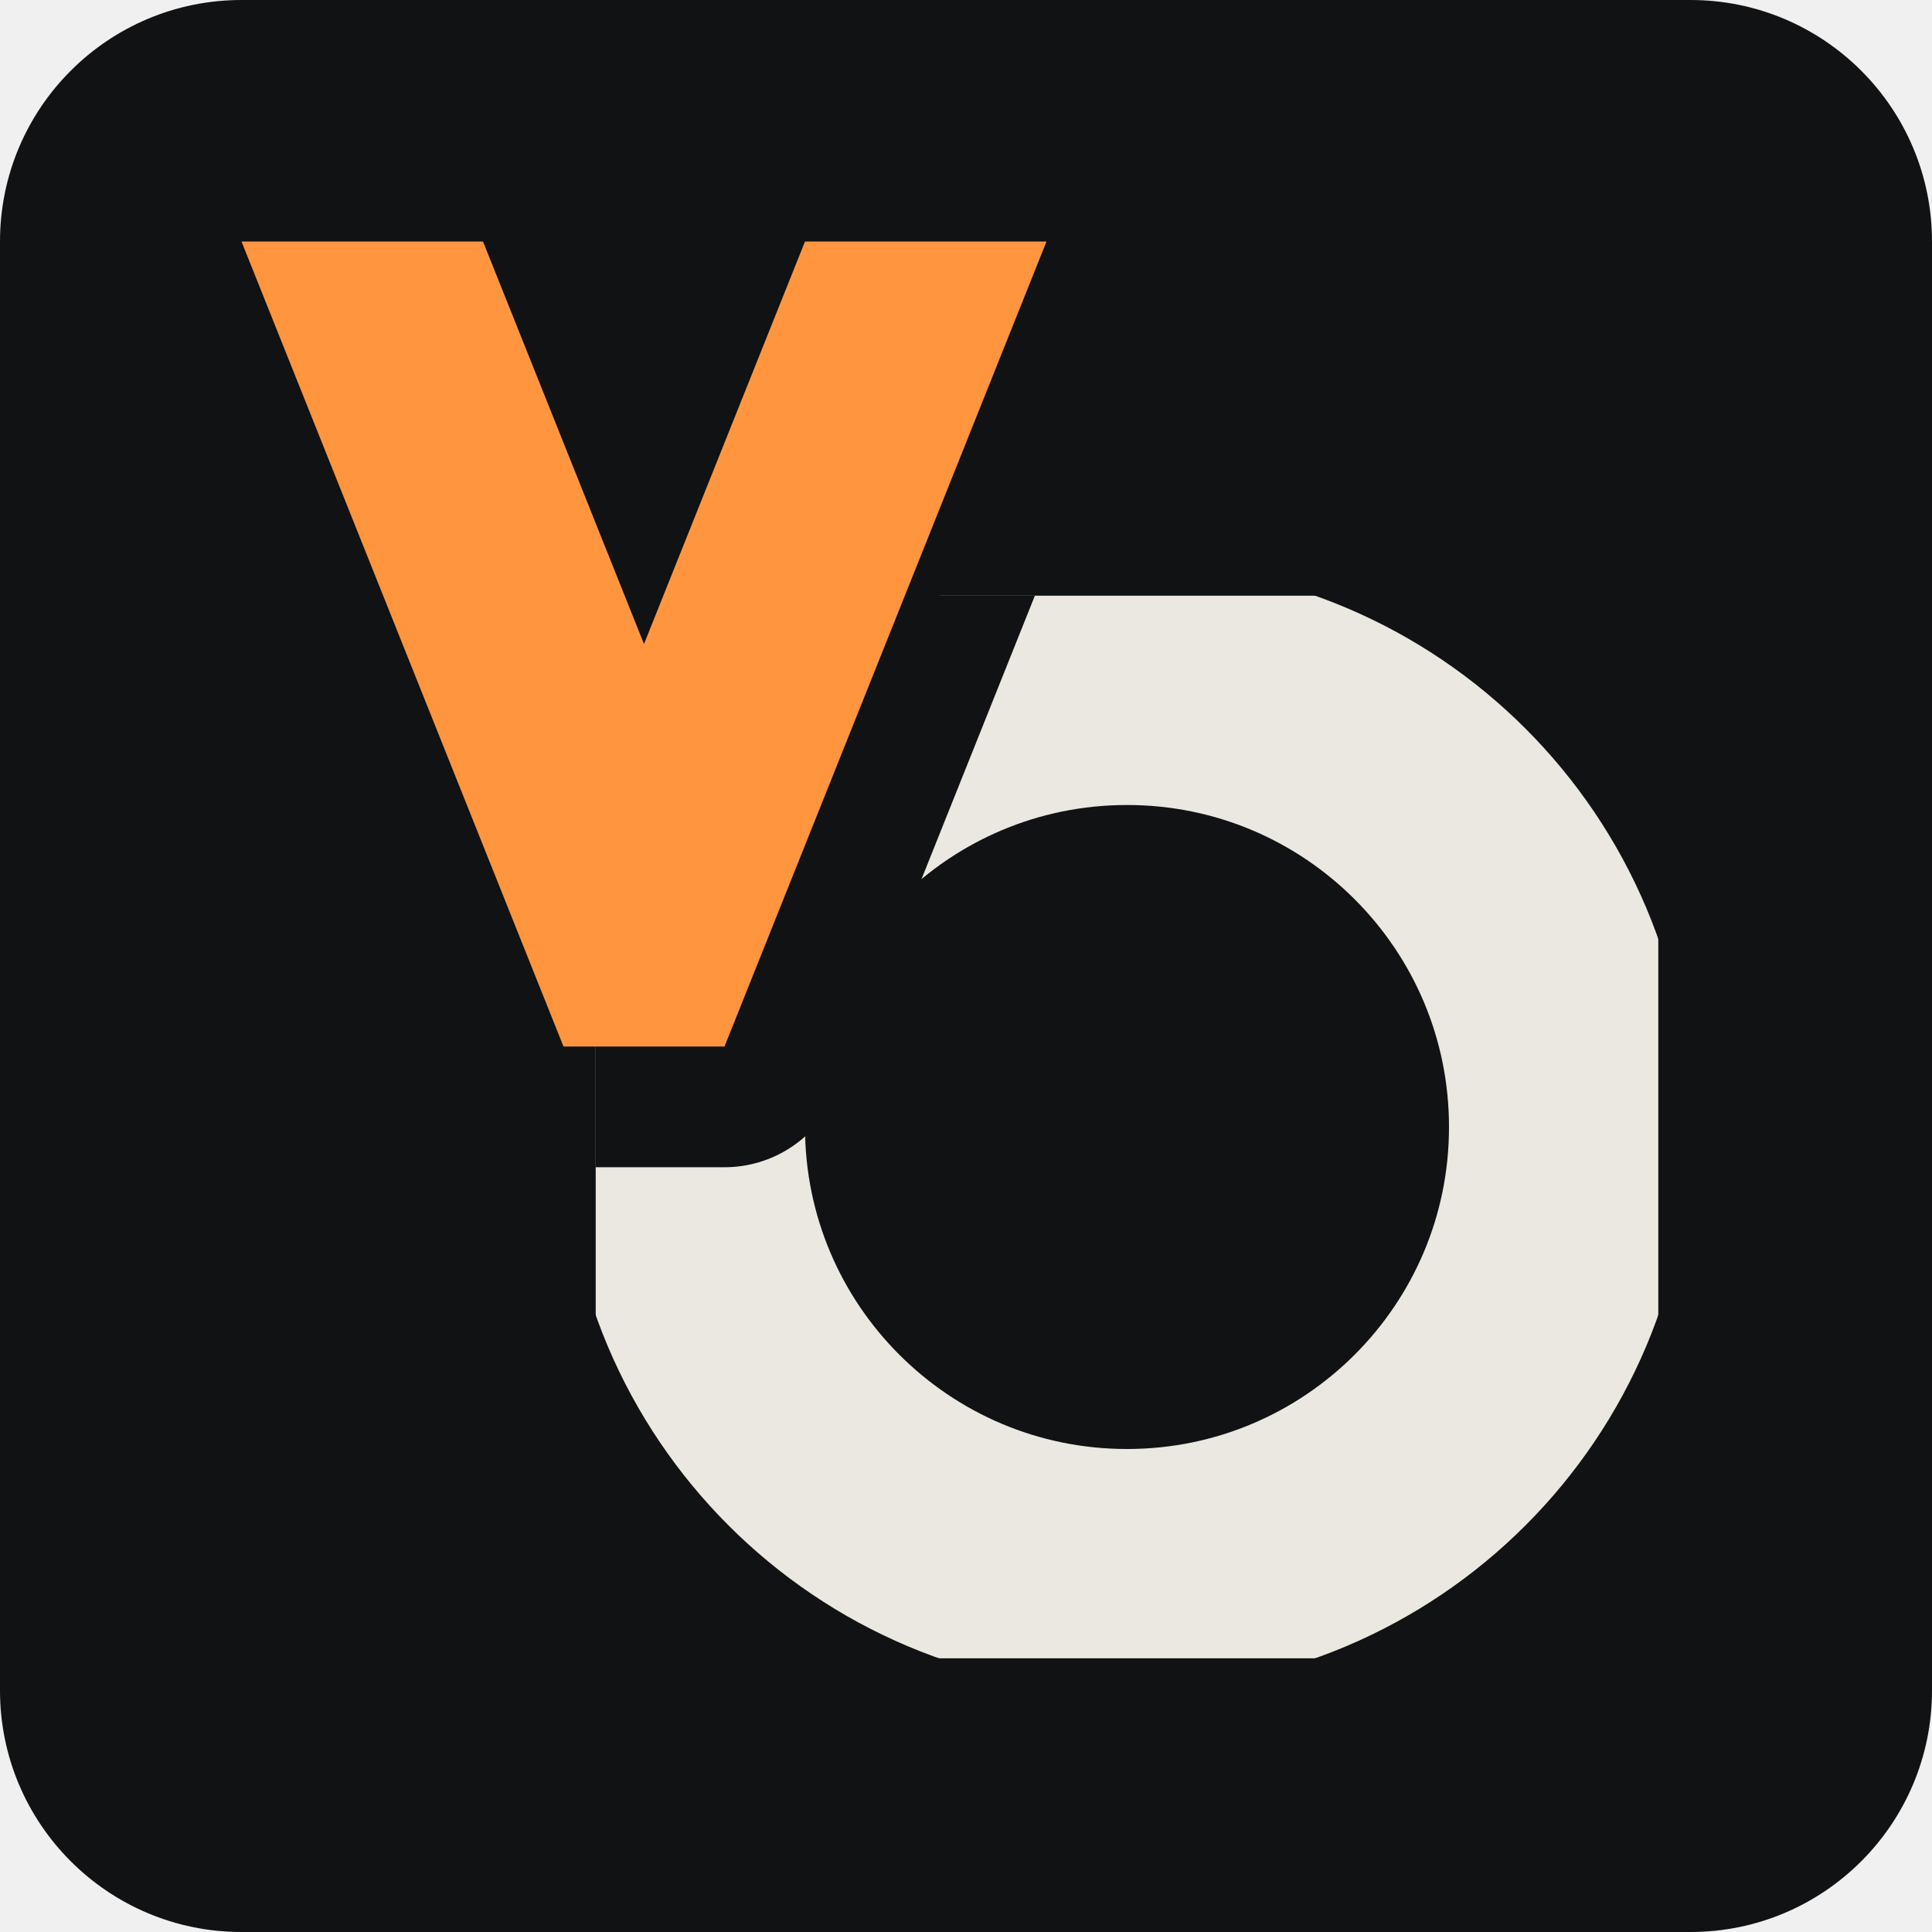
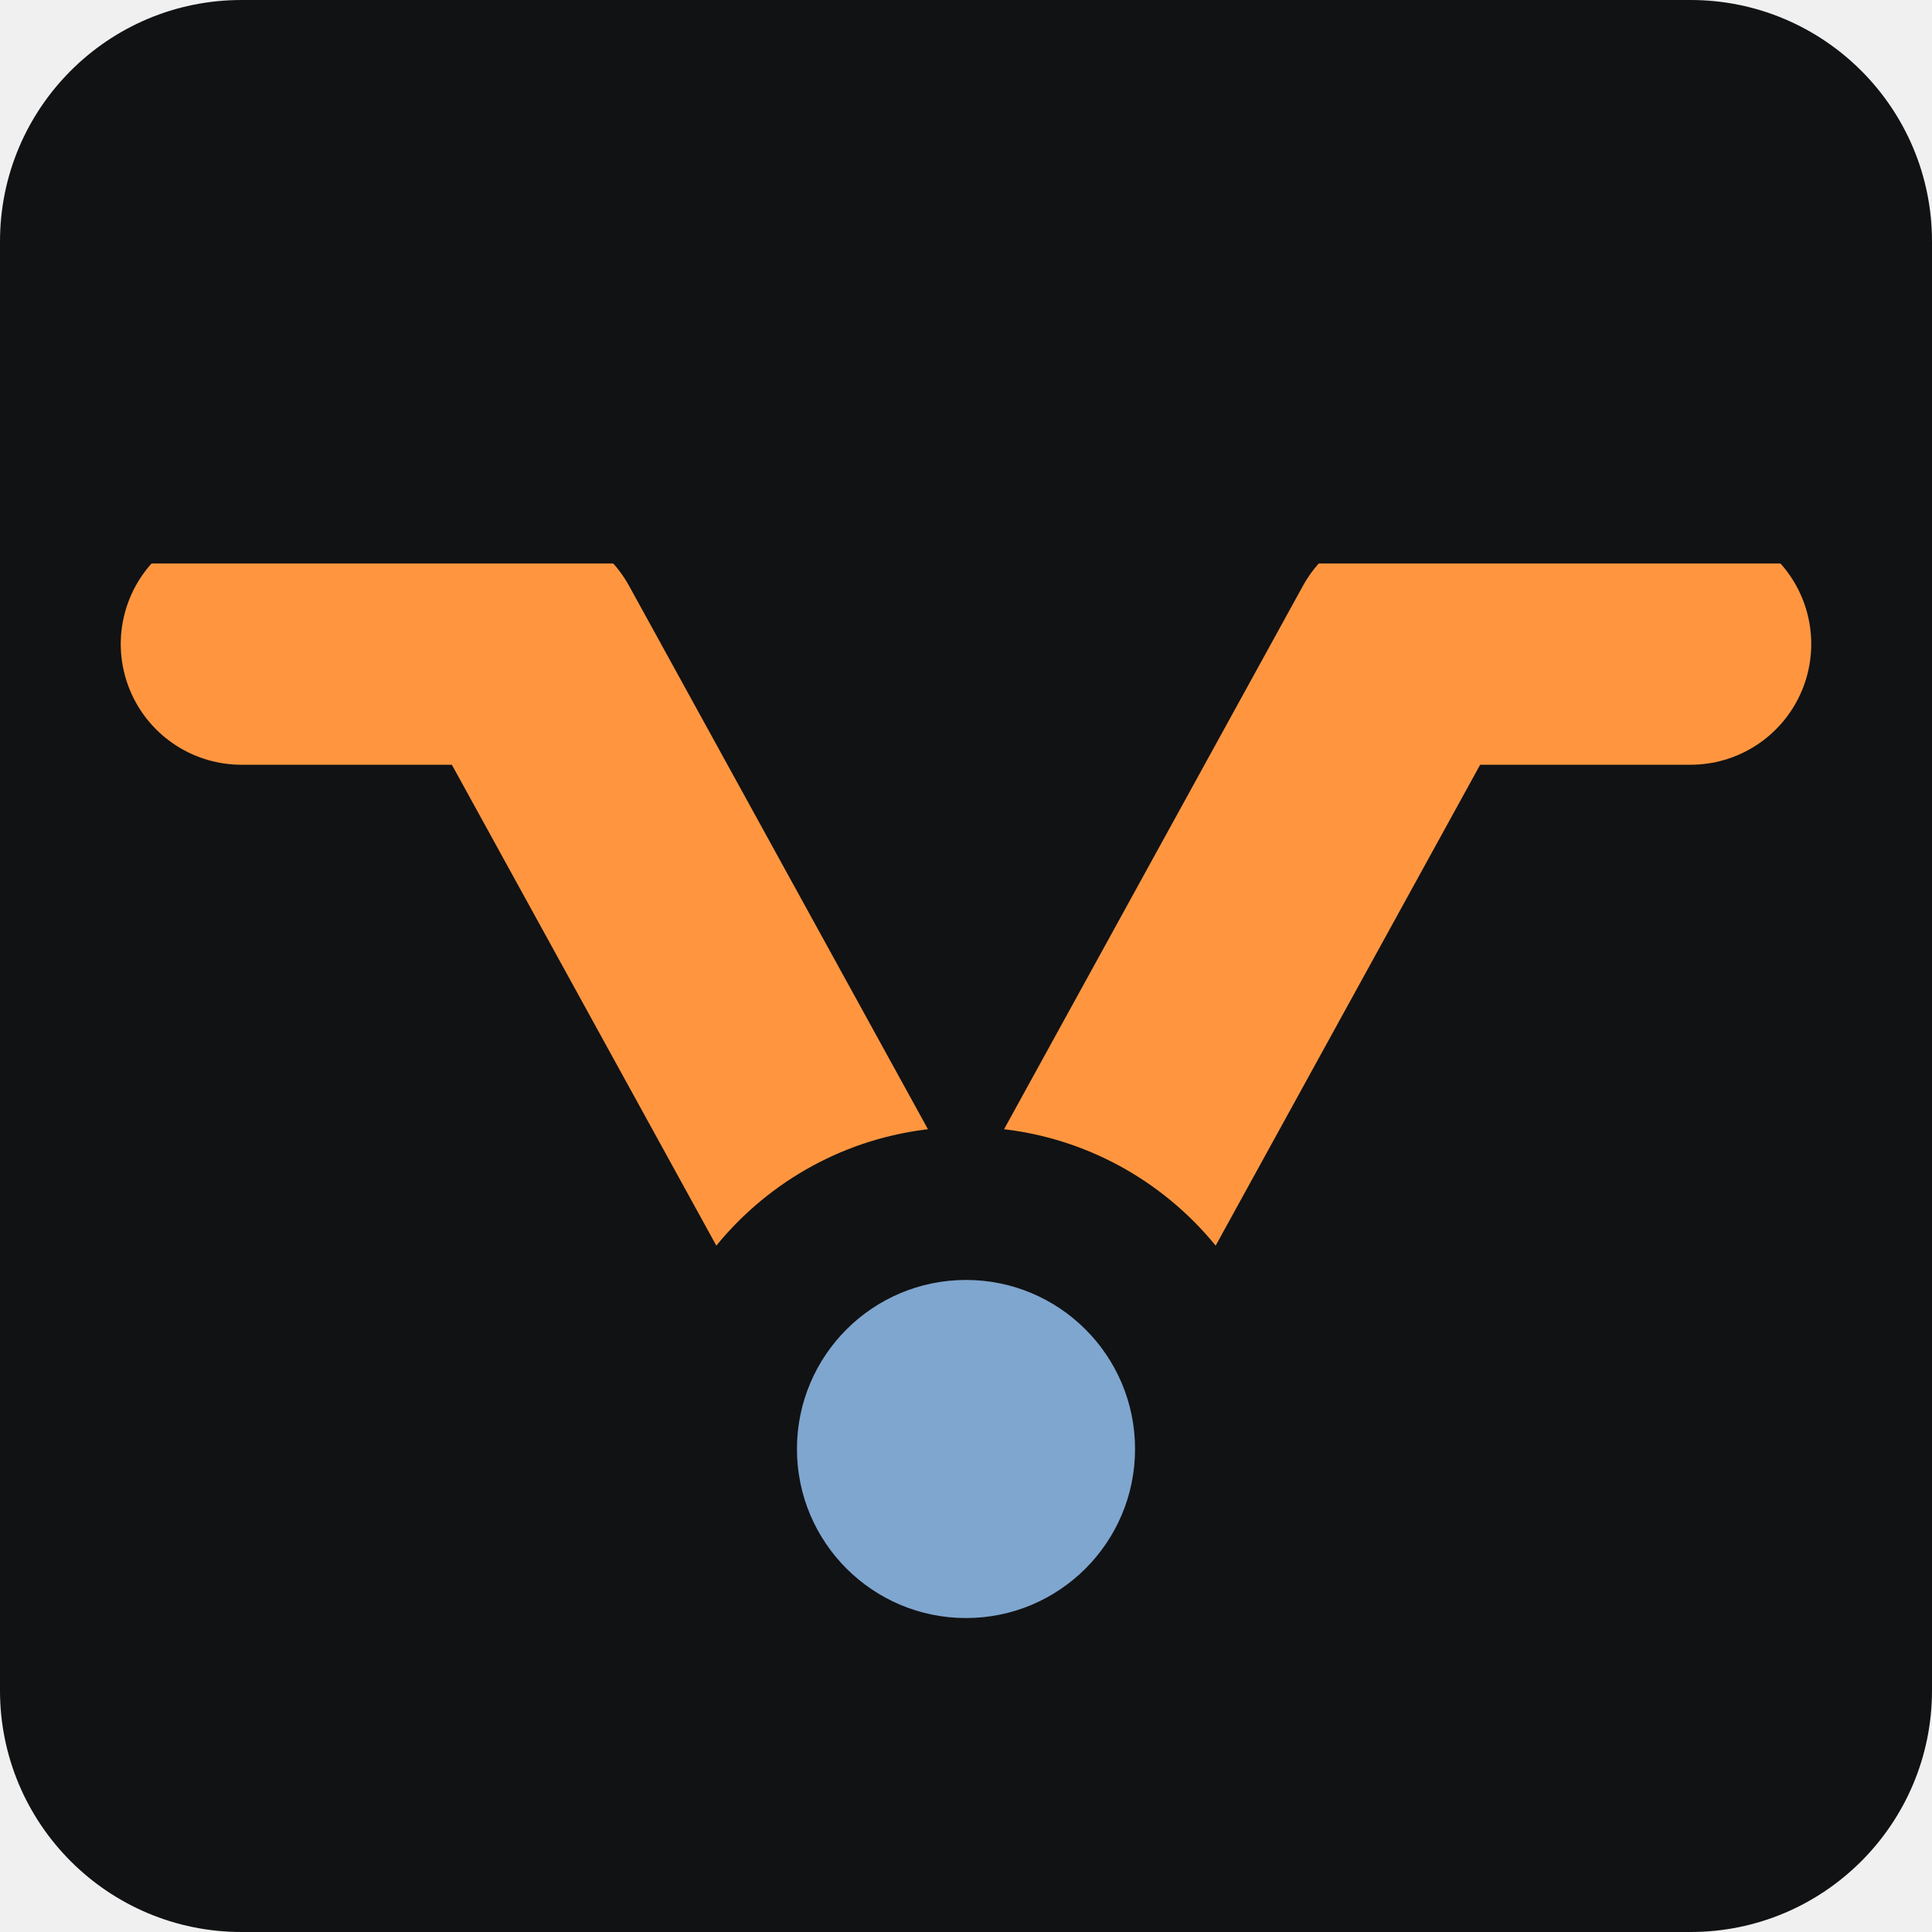
<svg xmlns="http://www.w3.org/2000/svg" width="24" height="24" viewBox="0 0 24 24" role="img" aria-labelledby="vosu-icon-title vosu-icon-desc">
  <rect width="24" height="24" rx="3" fill="#111214" />
  <mask id="vosu-gap">
-     <rect x="-1" y="-1" width="200" height="200" fill="#fff" />
-     <polygon points="3,3 6,3 8,8 10,3 13,3 9,13 7,13" fill="#000" stroke="#000" stroke-width="3" stroke-linejoin="round" />
+     <rect x="-200" y="-200" width="600" height="600" fill="#fff" />
+     <circle cx="12" cy="18" r="4" />
  </mask>
-   <circle cx="14" cy="14" r="5.5" fill="none" stroke="#ebe8e1" stroke-width="3" mask="url(#vosu-gap)" />
-   <polygon points="3,3 6,3 8,8 10,3 13,3 9,13 7,13" fill="#ff963f" />
+   <path d="M3 8 H6.5 L12 18 L17.5 8 H21" fill="none" stroke="#ff963f" stroke-width="3" stroke-linecap="round" stroke-linejoin="round" mask="url(#vosu-gap)" />
+   <circle cx="12" cy="18" r="2.1" fill="#7fa6cf" />
</svg>
